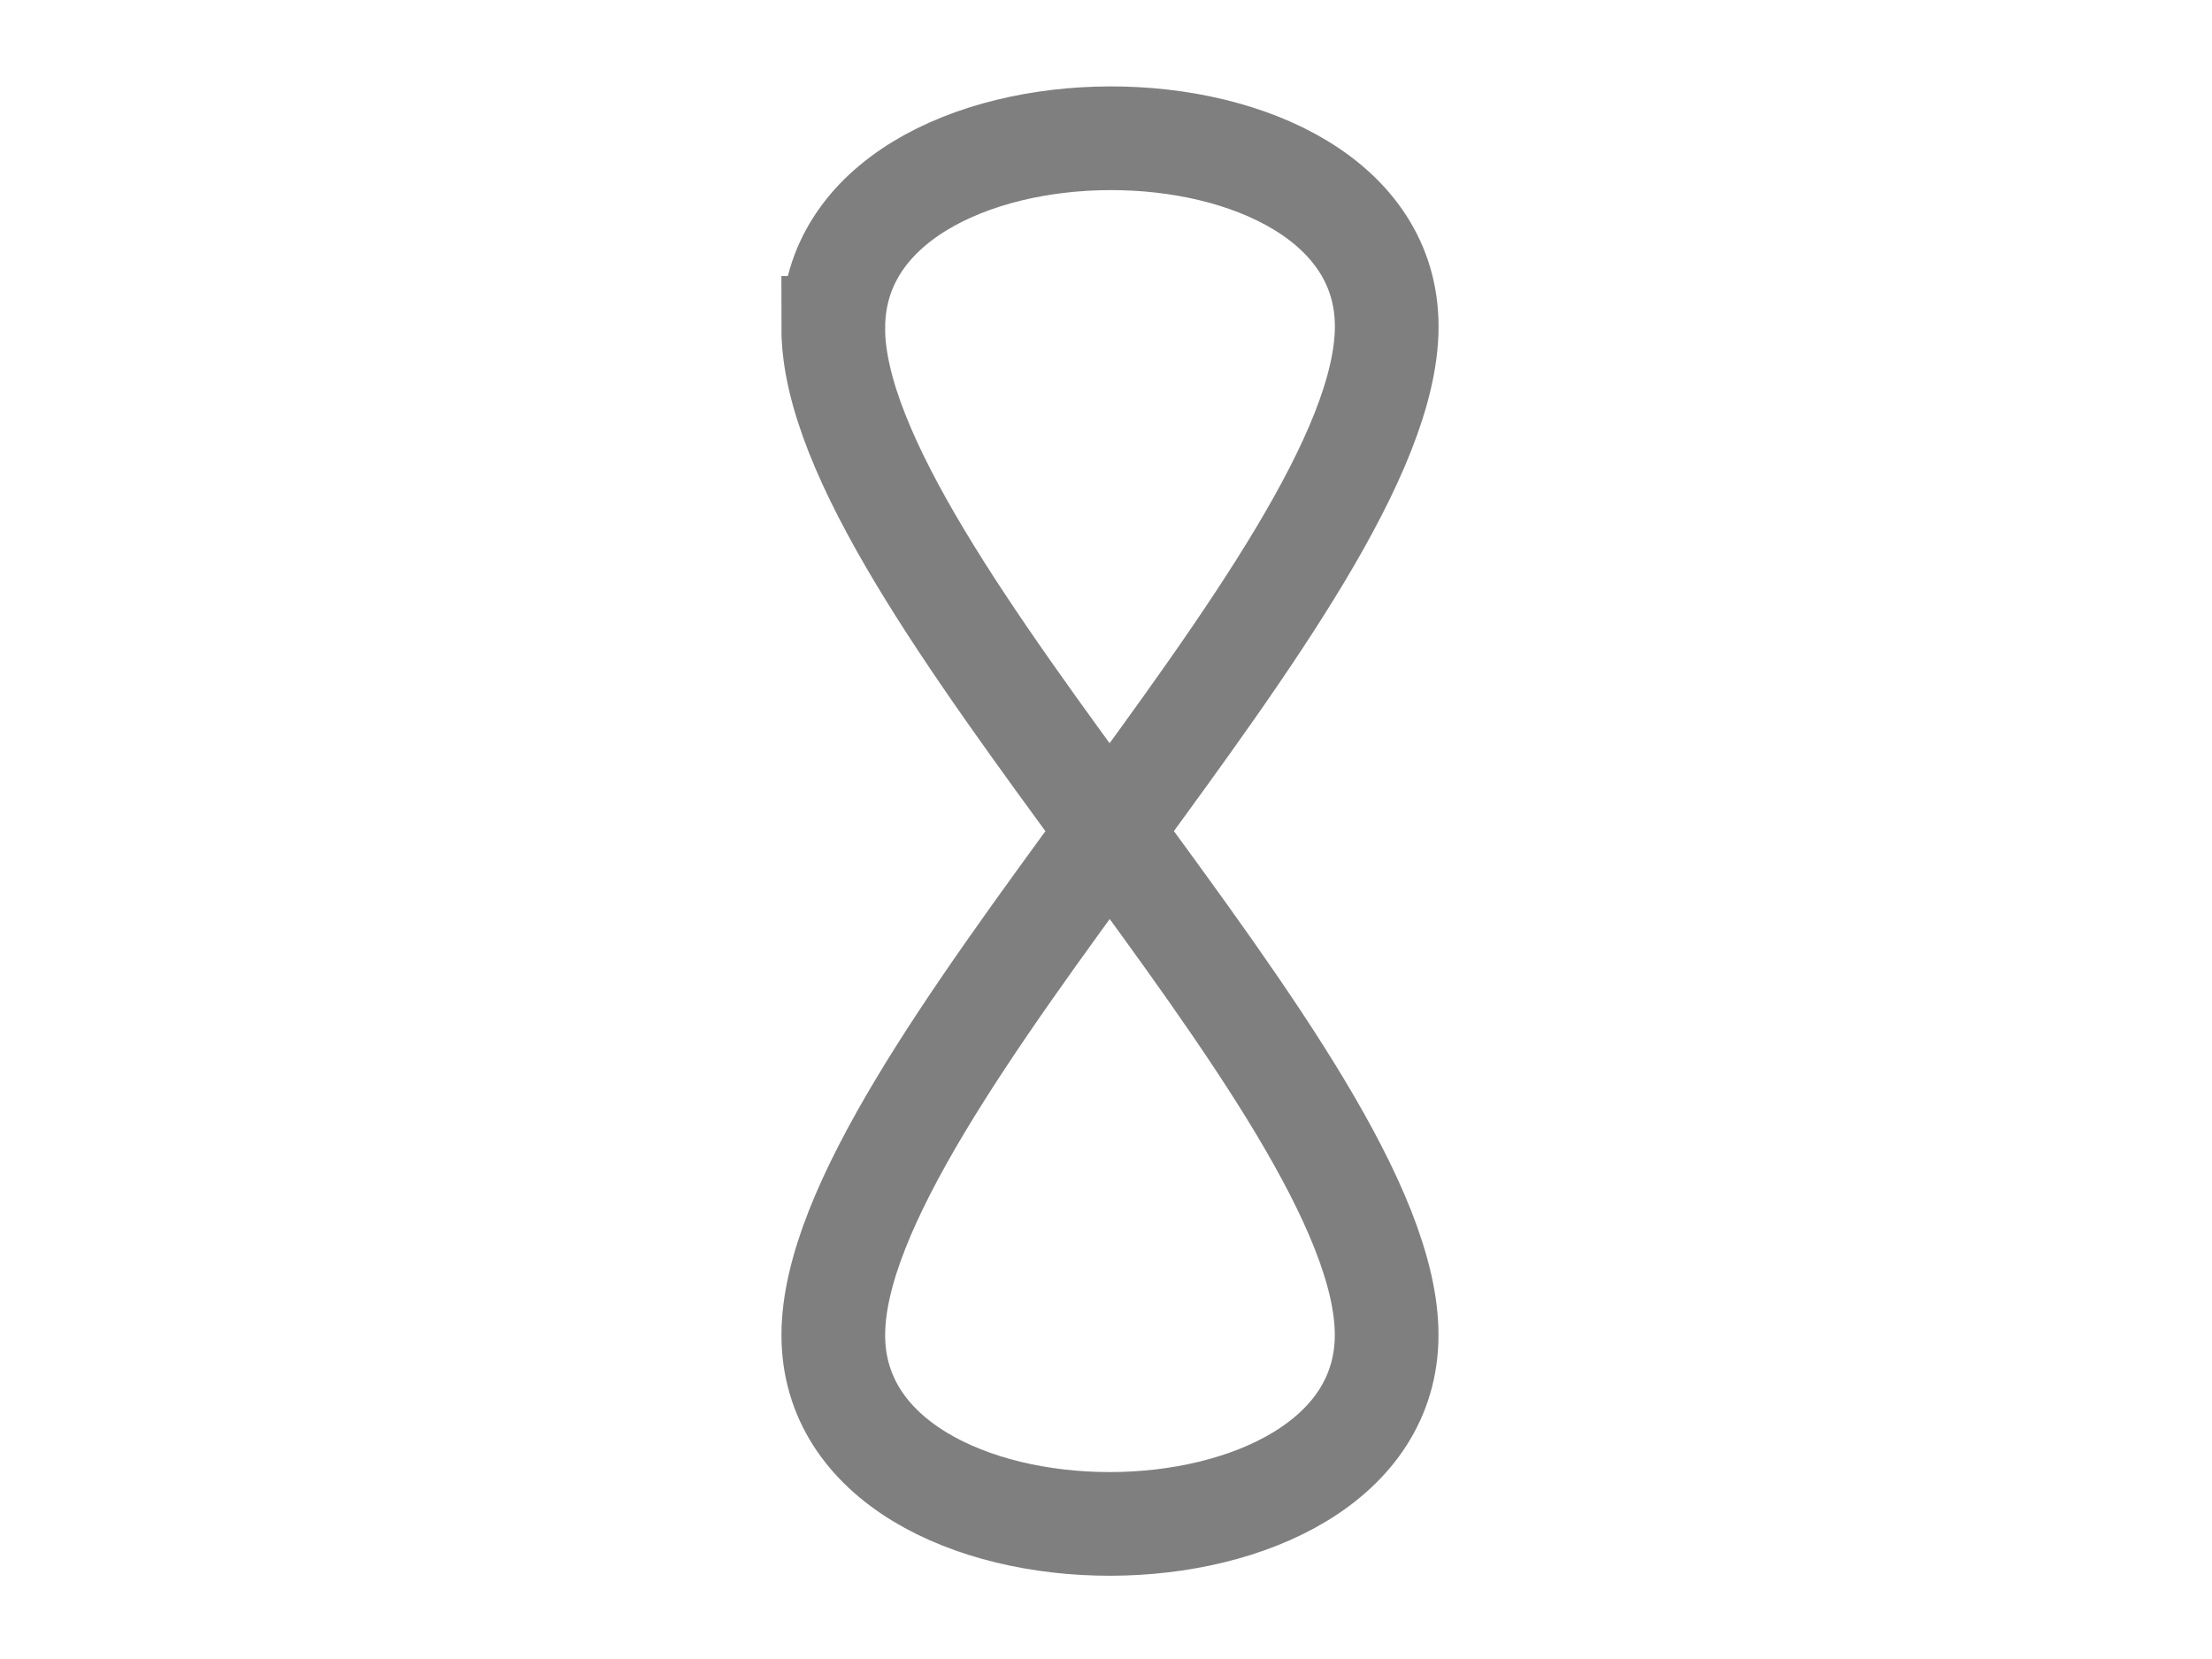
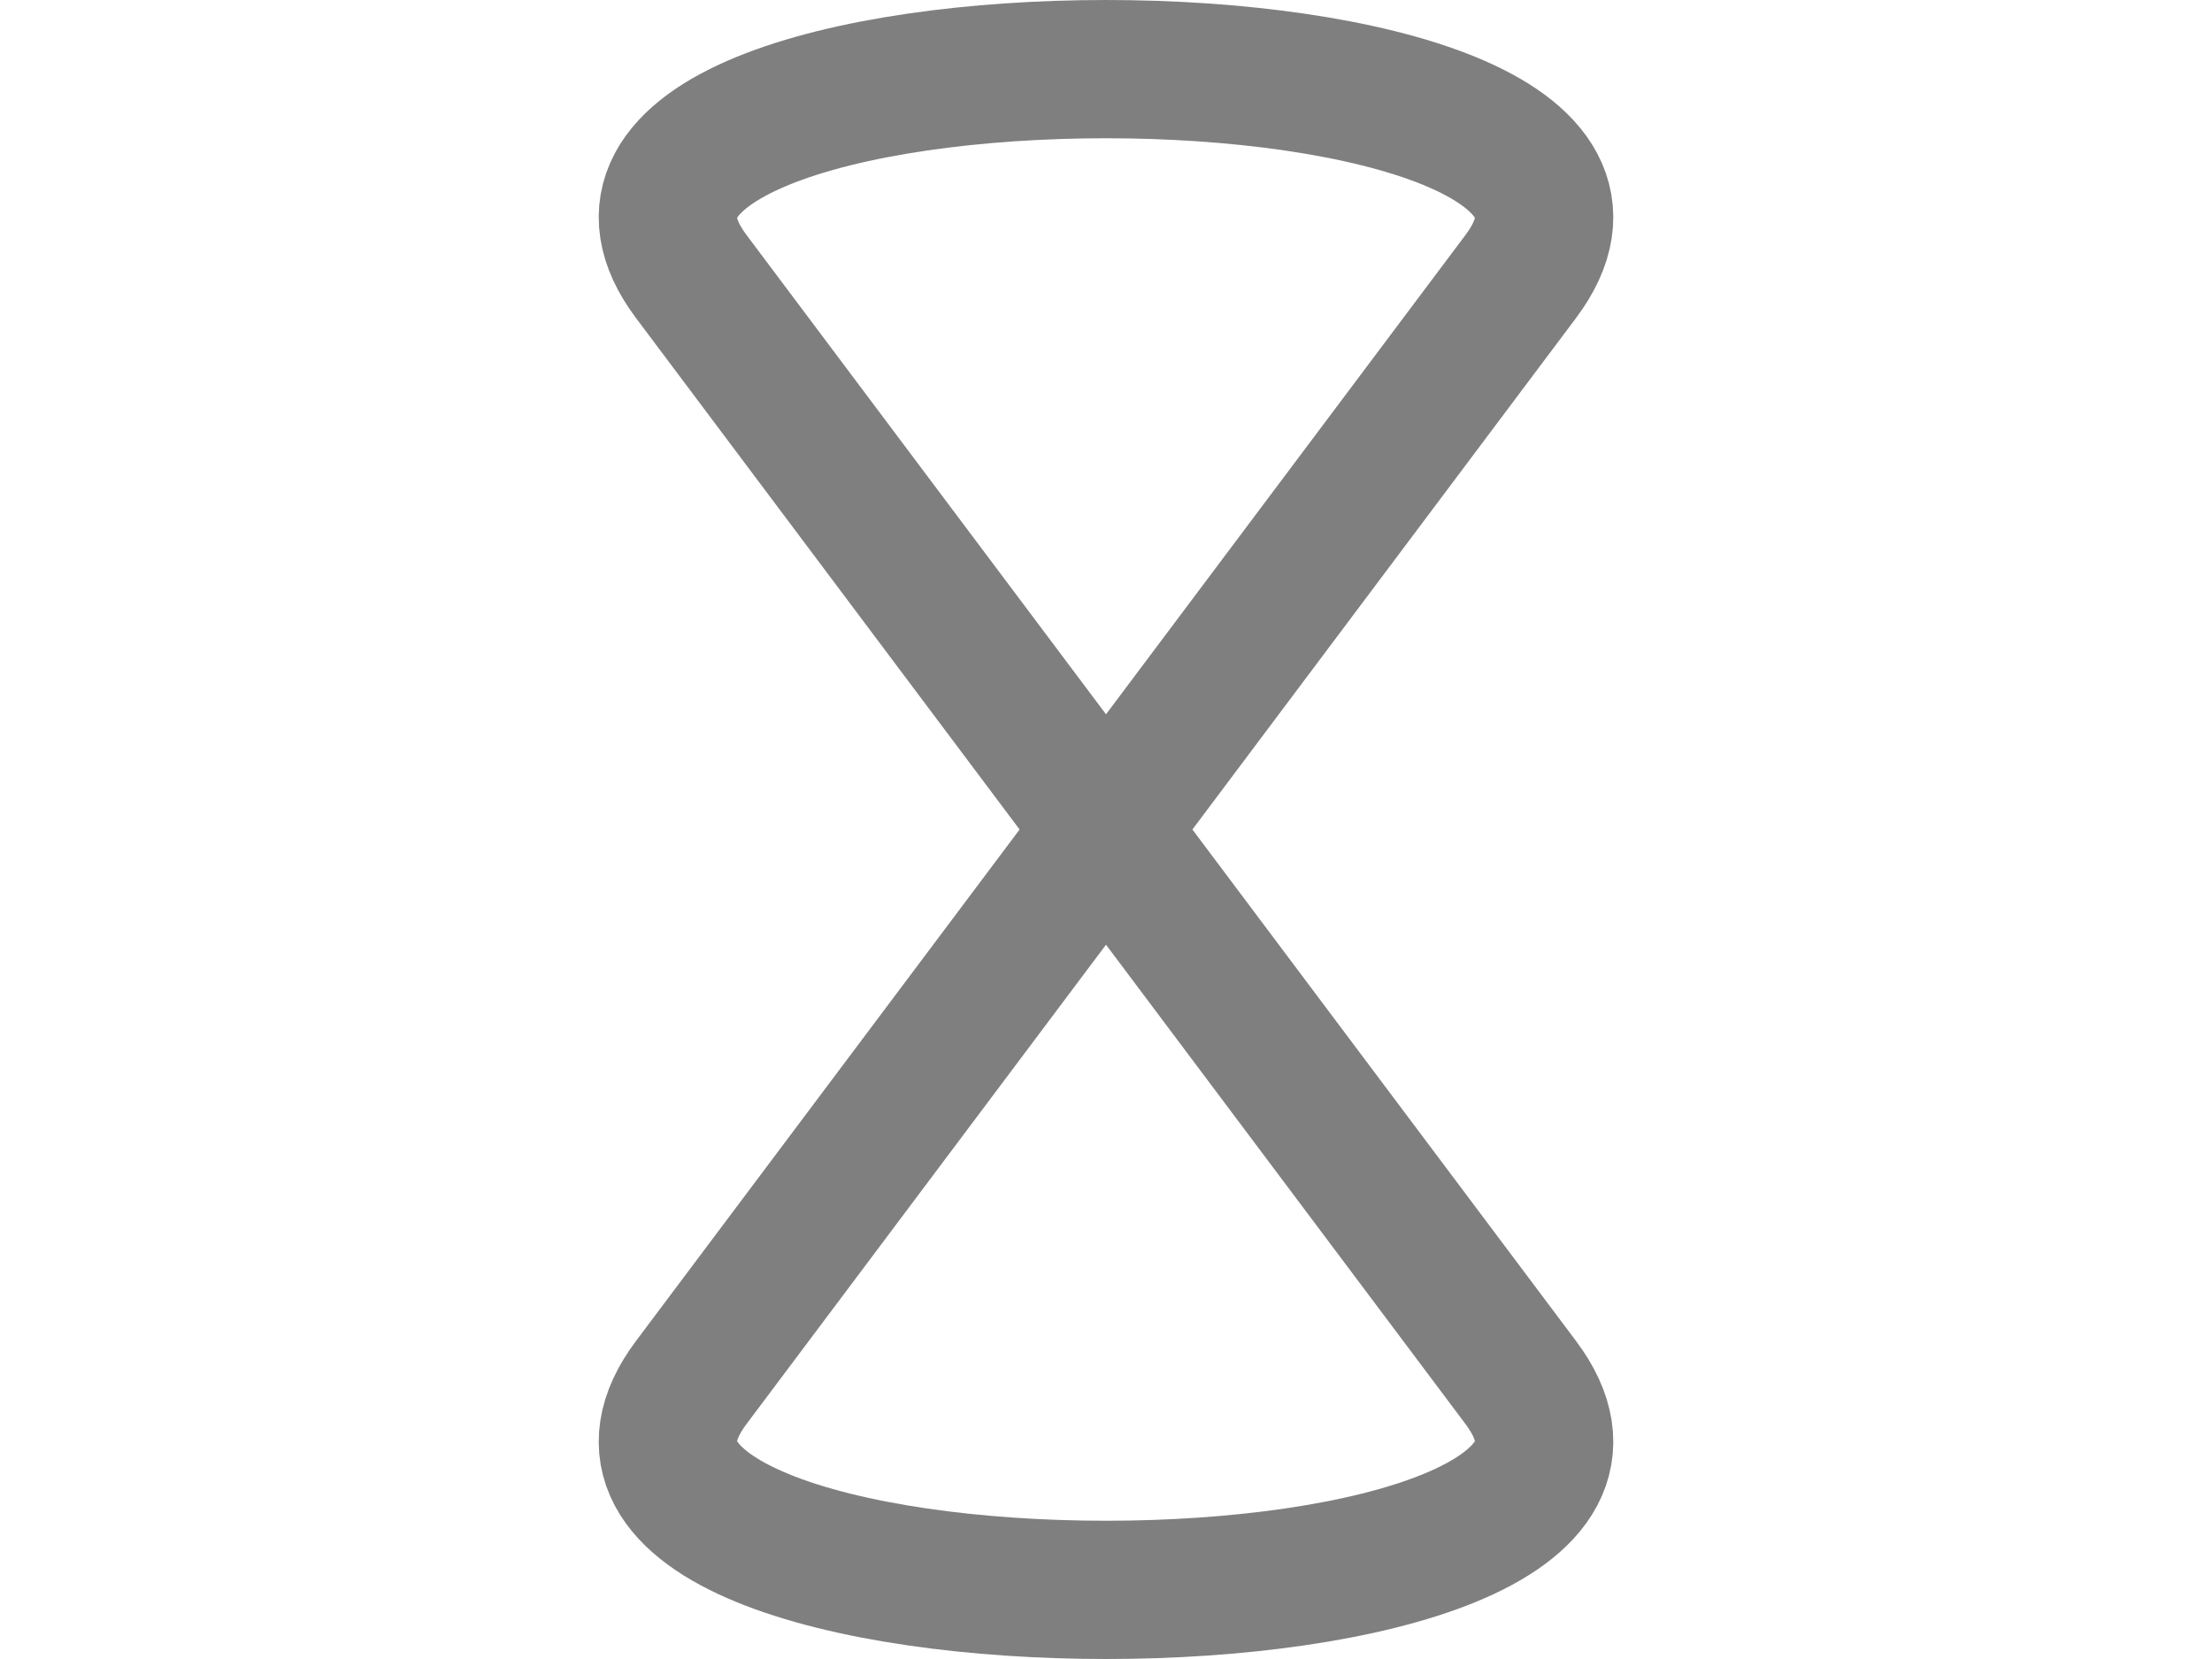
- <svg xmlns="http://www.w3.org/2000/svg" width="32" height="24" id="svg2" version="1.1">
-   <defs id="defs4">
-     </defs>
-   <g id="layer1" transform="translate(0,0)">
-     <path style="fill:none;fill-rule:evenodd;stroke:#7f7f7f;stroke-width:1.5;stroke-linecap:butt;stroke-linejoin:miter;stroke-miterlimit:4;stroke-dasharray:none;stroke-opacity:1" d="m 12.055,4.744 c 4.76e-4,-3.647 8.006,-3.663 8.006,-0.021 2.1e-5,3.642 -8.006,10.944 -8.006,14.591 -2.1e-5,3.647 8.006,3.639 8.005,-0.004 -4.75e-4,-3.642 -8.006,-10.919 -8.006,-14.566 z" id="path9051" />
-   </g>
+ <svg xmlns="http://www.w3.org/2000/svg" width="100%" height="100%" viewBox="0 0 32 24" preserveAspectRatio="xMidYMid meet" version="1.1">
+   <path stroke="#7f7f7f" stroke-width="2" fill="none" d="M 16,12 L 10,4 C 7,0 25,0 22,4 L 10,20 C 7,24 25,24 22,20 Z " />
</svg>
